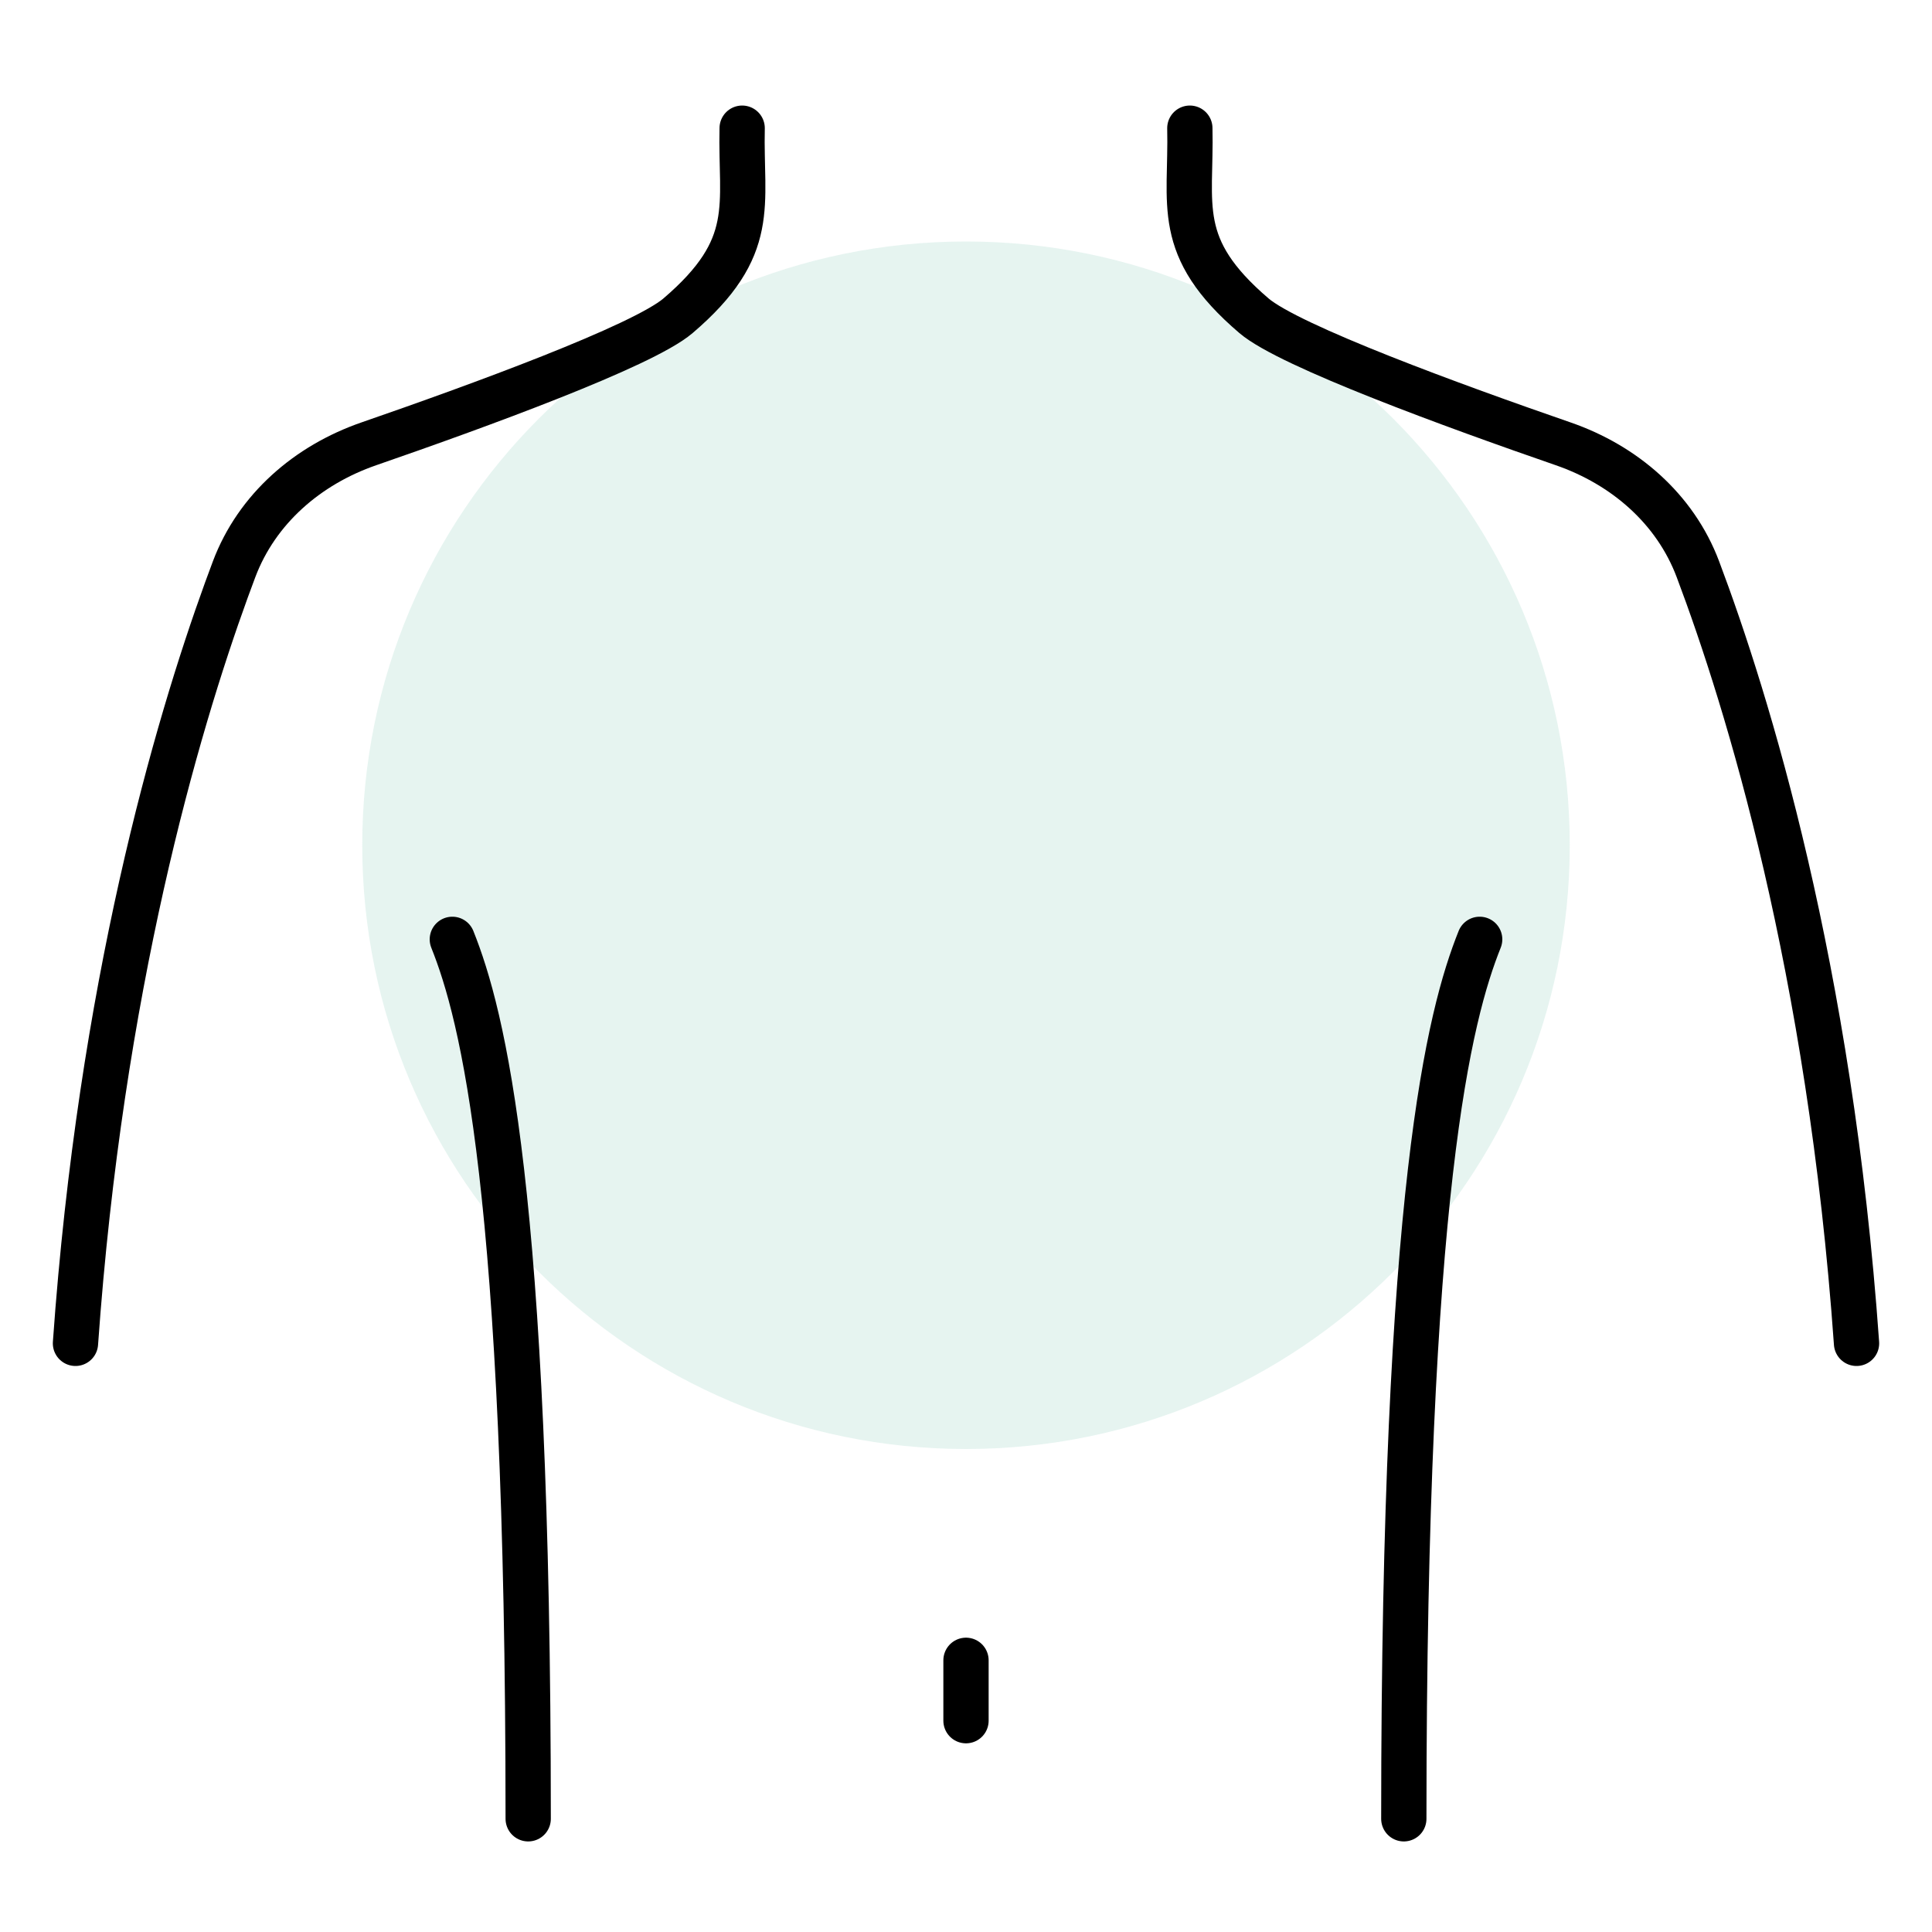
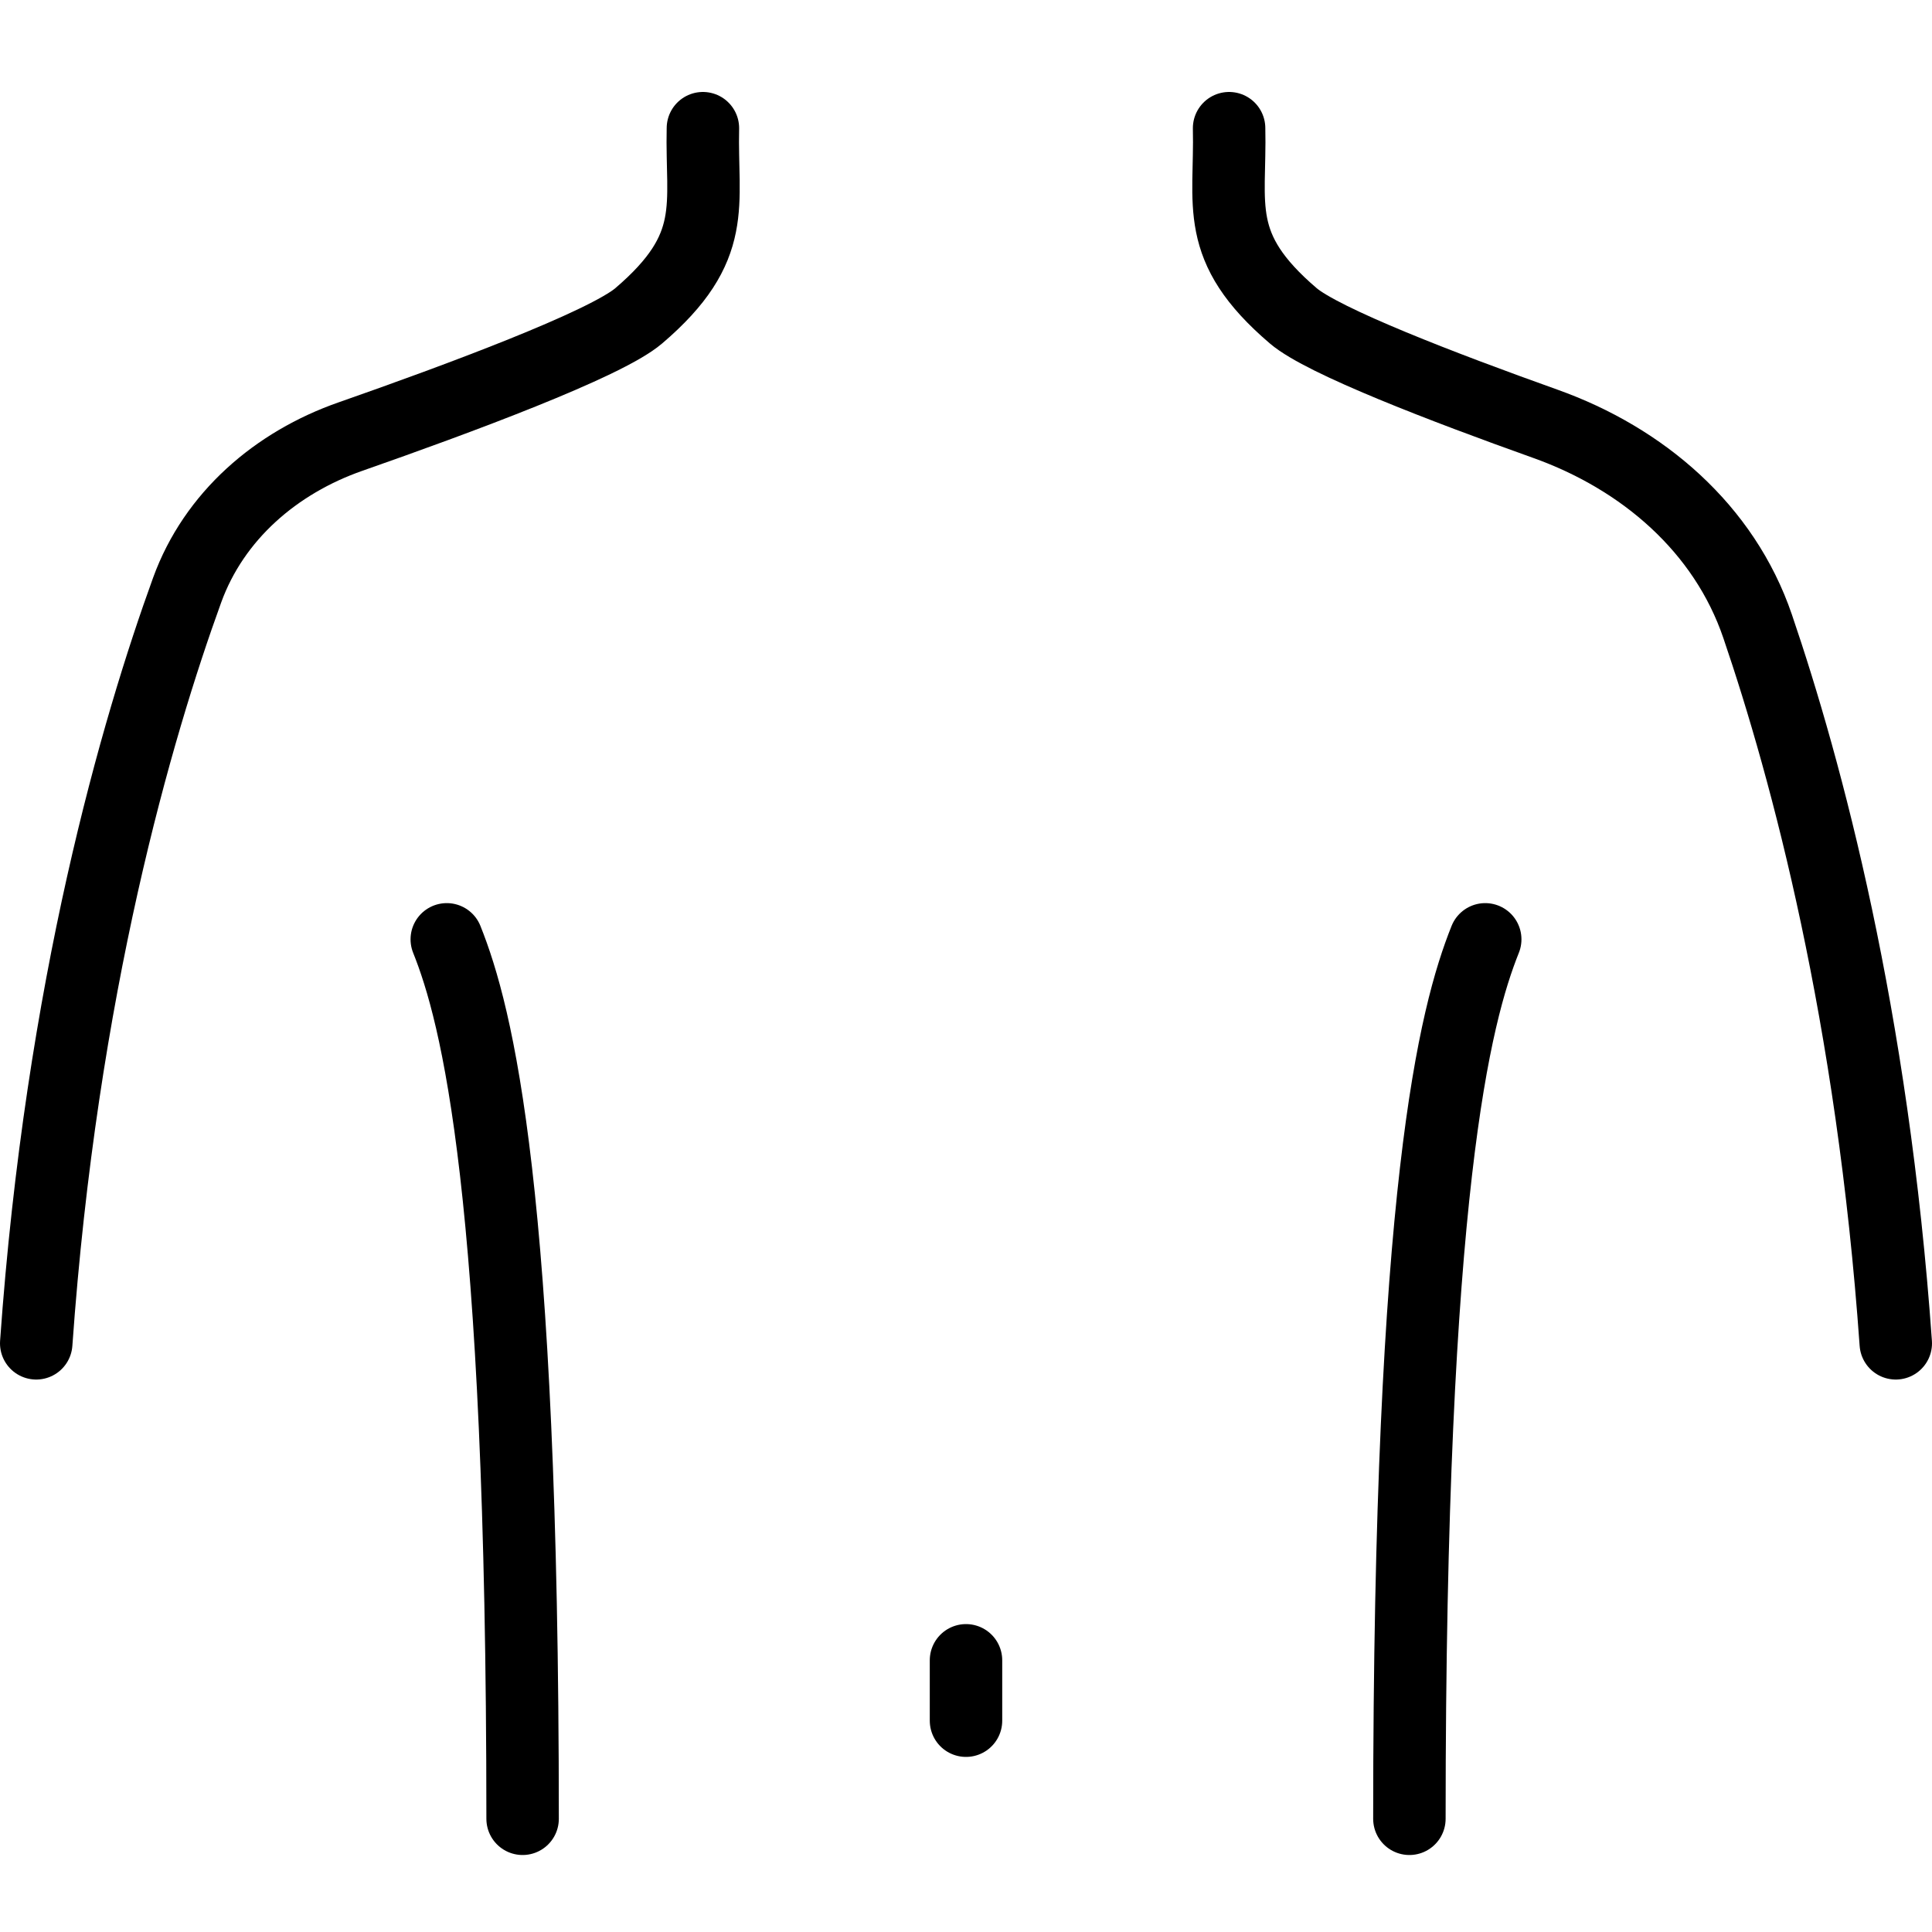
- <svg xmlns="http://www.w3.org/2000/svg" width="64" height="64" viewBox="0 0 64 64" fill="none">
-   <circle opacity="0.2" cx="32" cy="28" r="20" fill="#81C7B5" />
-   <path d="M24.585 4.246C24.525 6.803 25.131 8.178 22.46 10.46C21.282 11.466 15.796 13.465 12.216 14.703C10.193 15.403 8.51 16.853 7.755 18.856C7.673 19.074 7.587 19.304 7.5 19.545C5.842 24.114 3.335 32.69 2.5 44.5" stroke="black" stroke-width="1.5" stroke-linecap="round" />
-   <path d="M14.984 31.117C15.984 33.617 17.497 39.411 17.497 60.25" stroke="black" stroke-width="1.5" stroke-linecap="round" />
-   <path d="M39.415 4.246C39.475 6.803 38.869 8.178 41.54 10.46C42.718 11.466 48.204 13.465 51.784 14.703C53.807 15.403 55.489 16.85 56.244 18.853C57.888 23.214 60.621 32.064 61.5 44.5" stroke="black" stroke-width="1.5" stroke-linecap="round" />
-   <path d="M49.016 31.117C48.016 33.617 46.503 39.411 46.503 60.25" stroke="black" stroke-width="1.5" stroke-linecap="round" />
-   <path d="M32 57V55" stroke="black" stroke-width="1.5" stroke-linecap="round" />
+ <svg xmlns="http://www.w3.org/2000/svg" width="40" height="40" viewBox="0 0 40 40" fill="none">
+   <path d="M14.553 2.654C14.515 4.252 14.895 5.112 13.225 6.538C12.535 7.127 9.479 8.261 7.256 9.039C5.716 9.577 4.432 10.682 3.875 12.216V12.216C2.839 15.071 1.272 20.431 0.75 27.812" stroke="black" stroke-width="1.5" stroke-linecap="round" />
+   <path d="M9.25 19.448C9.875 21.01 10.82 24.632 10.82 37.656" stroke="black" stroke-width="1.5" stroke-linecap="round" />
+   <path d="M25.447 2.654C25.485 4.252 25.105 5.112 26.775 6.538C27.39 7.063 29.884 8.021 31.994 8.774C34.01 9.493 35.698 10.939 36.389 12.965C37.41 15.96 38.771 21.034 39.25 27.812" stroke="black" stroke-width="1.5" stroke-linecap="round" />
+   <path d="M30.75 19.448C30.125 21.01 29.18 24.632 29.18 37.656" stroke="black" stroke-width="1.5" stroke-linecap="round" />
+   <path d="M20 35.625V34.375" stroke="black" stroke-width="1.5" stroke-linecap="round" />
</svg>
